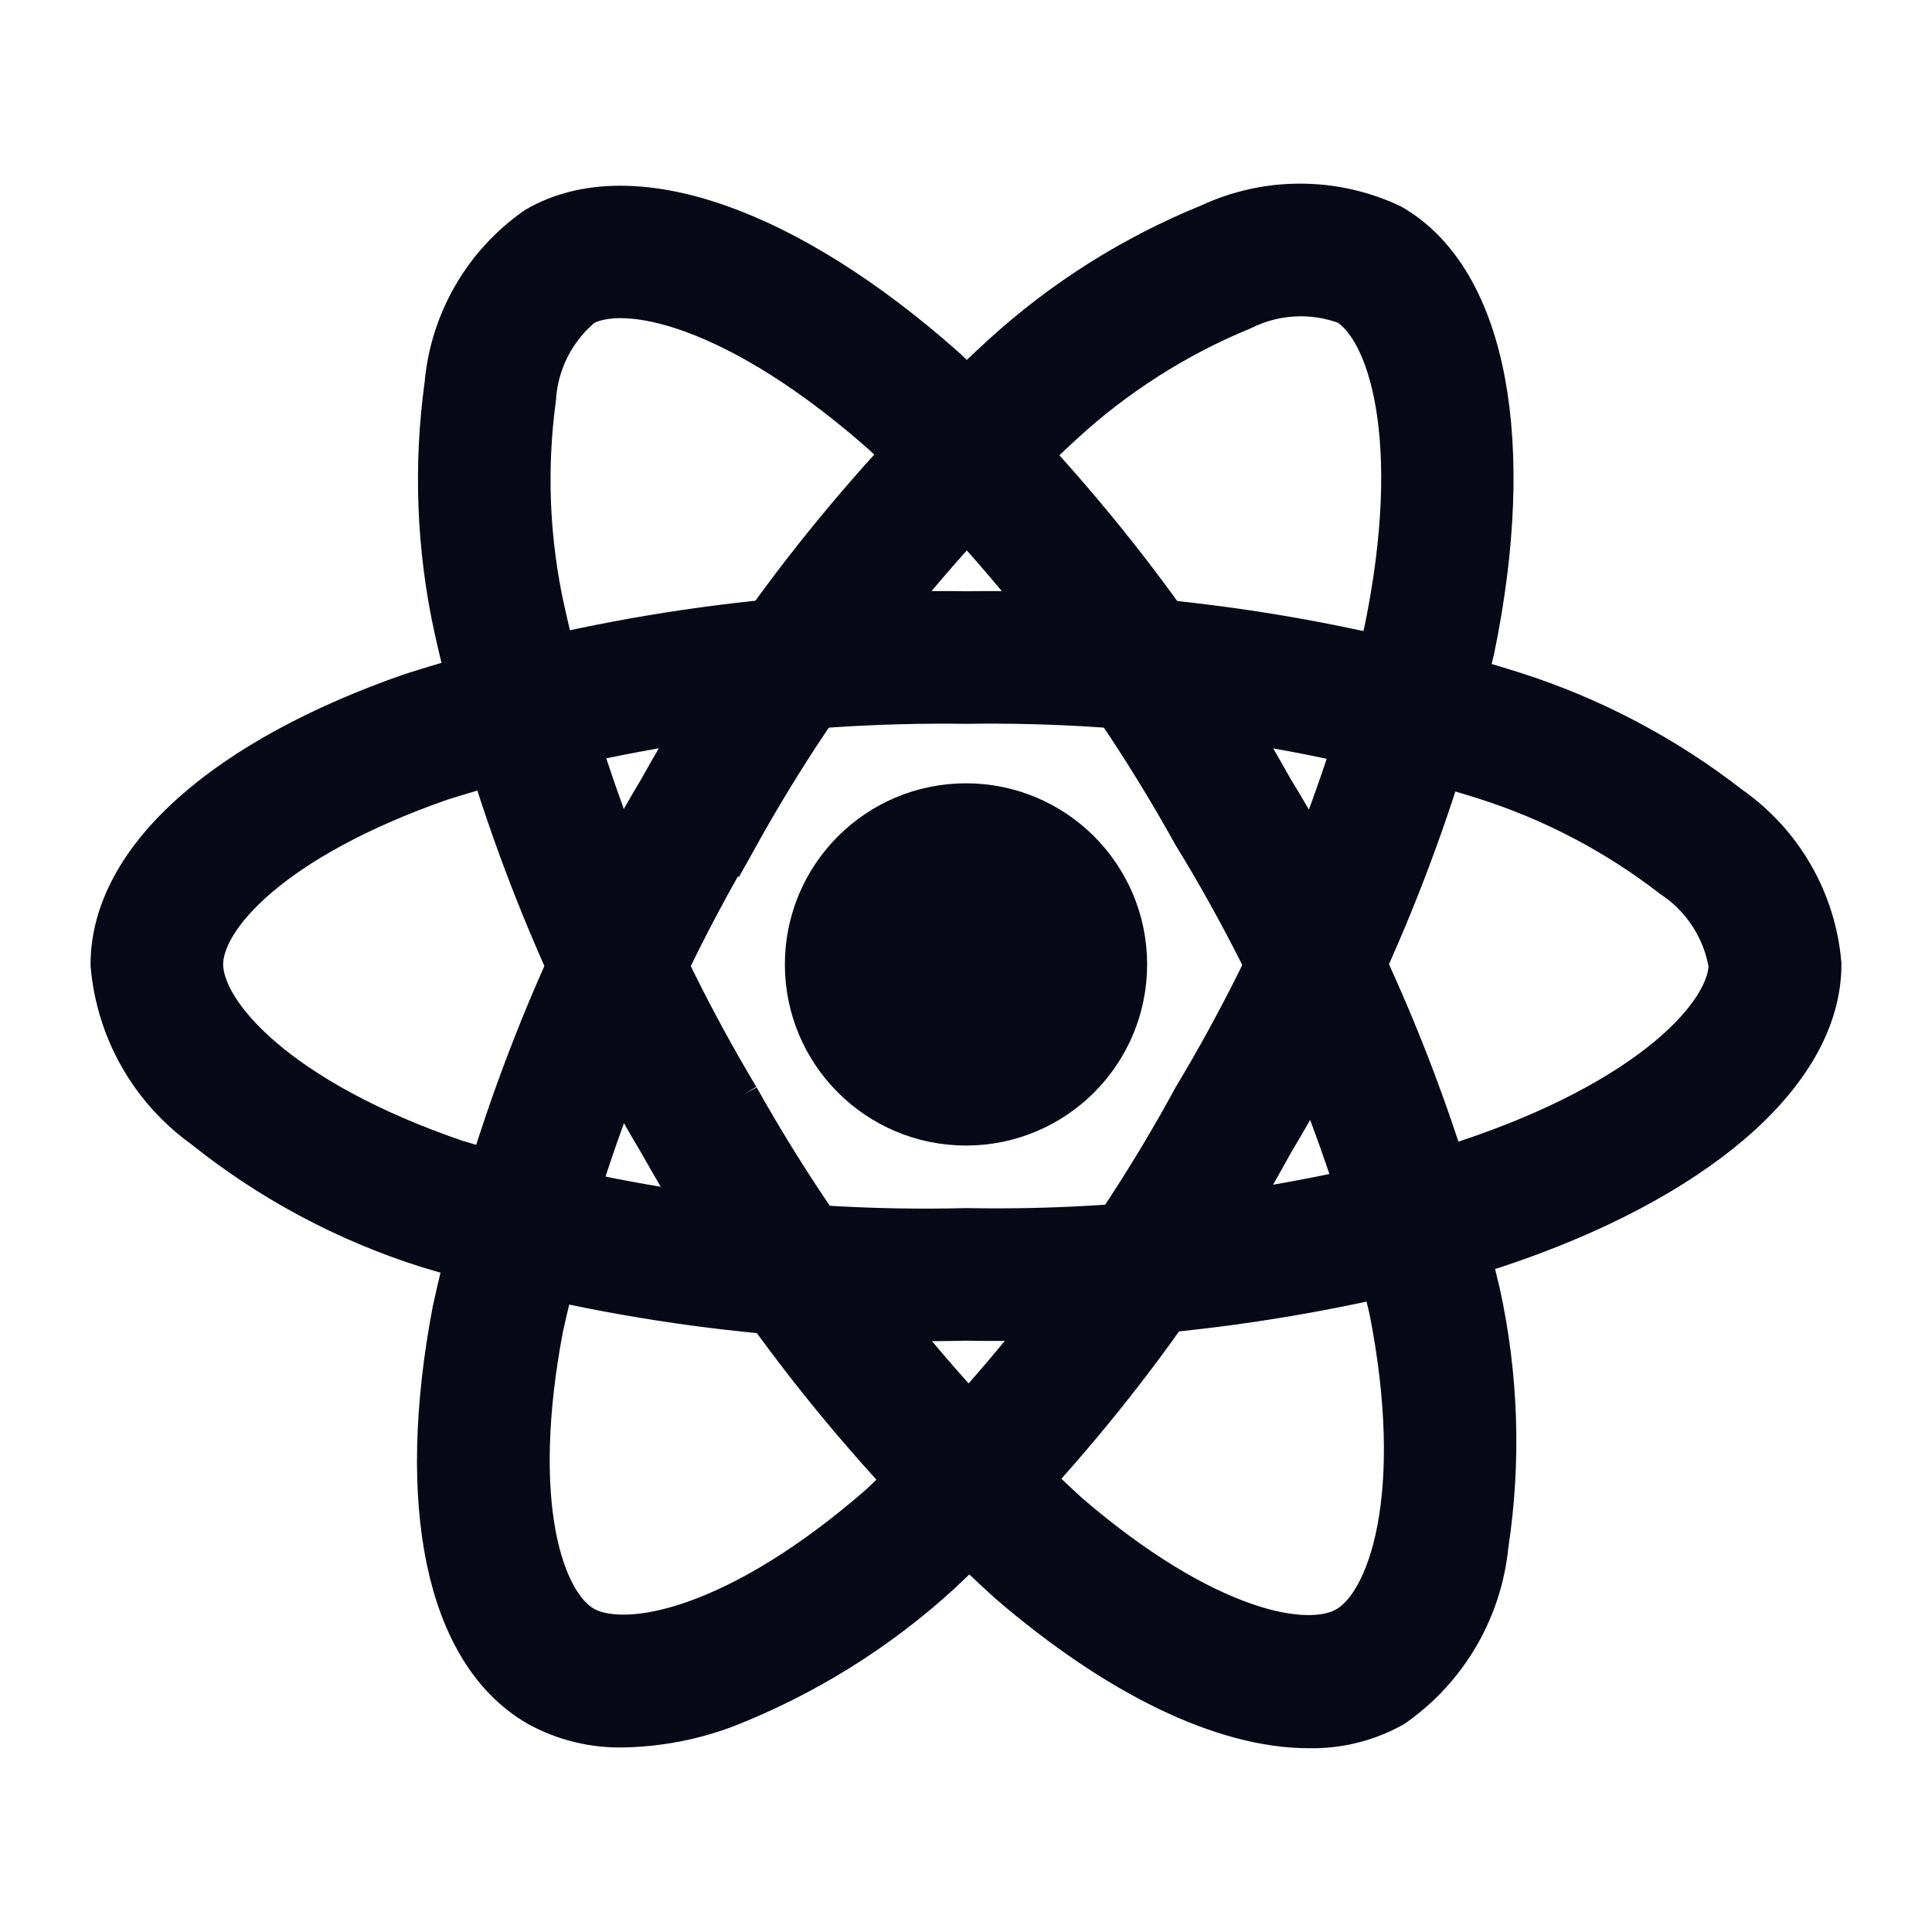
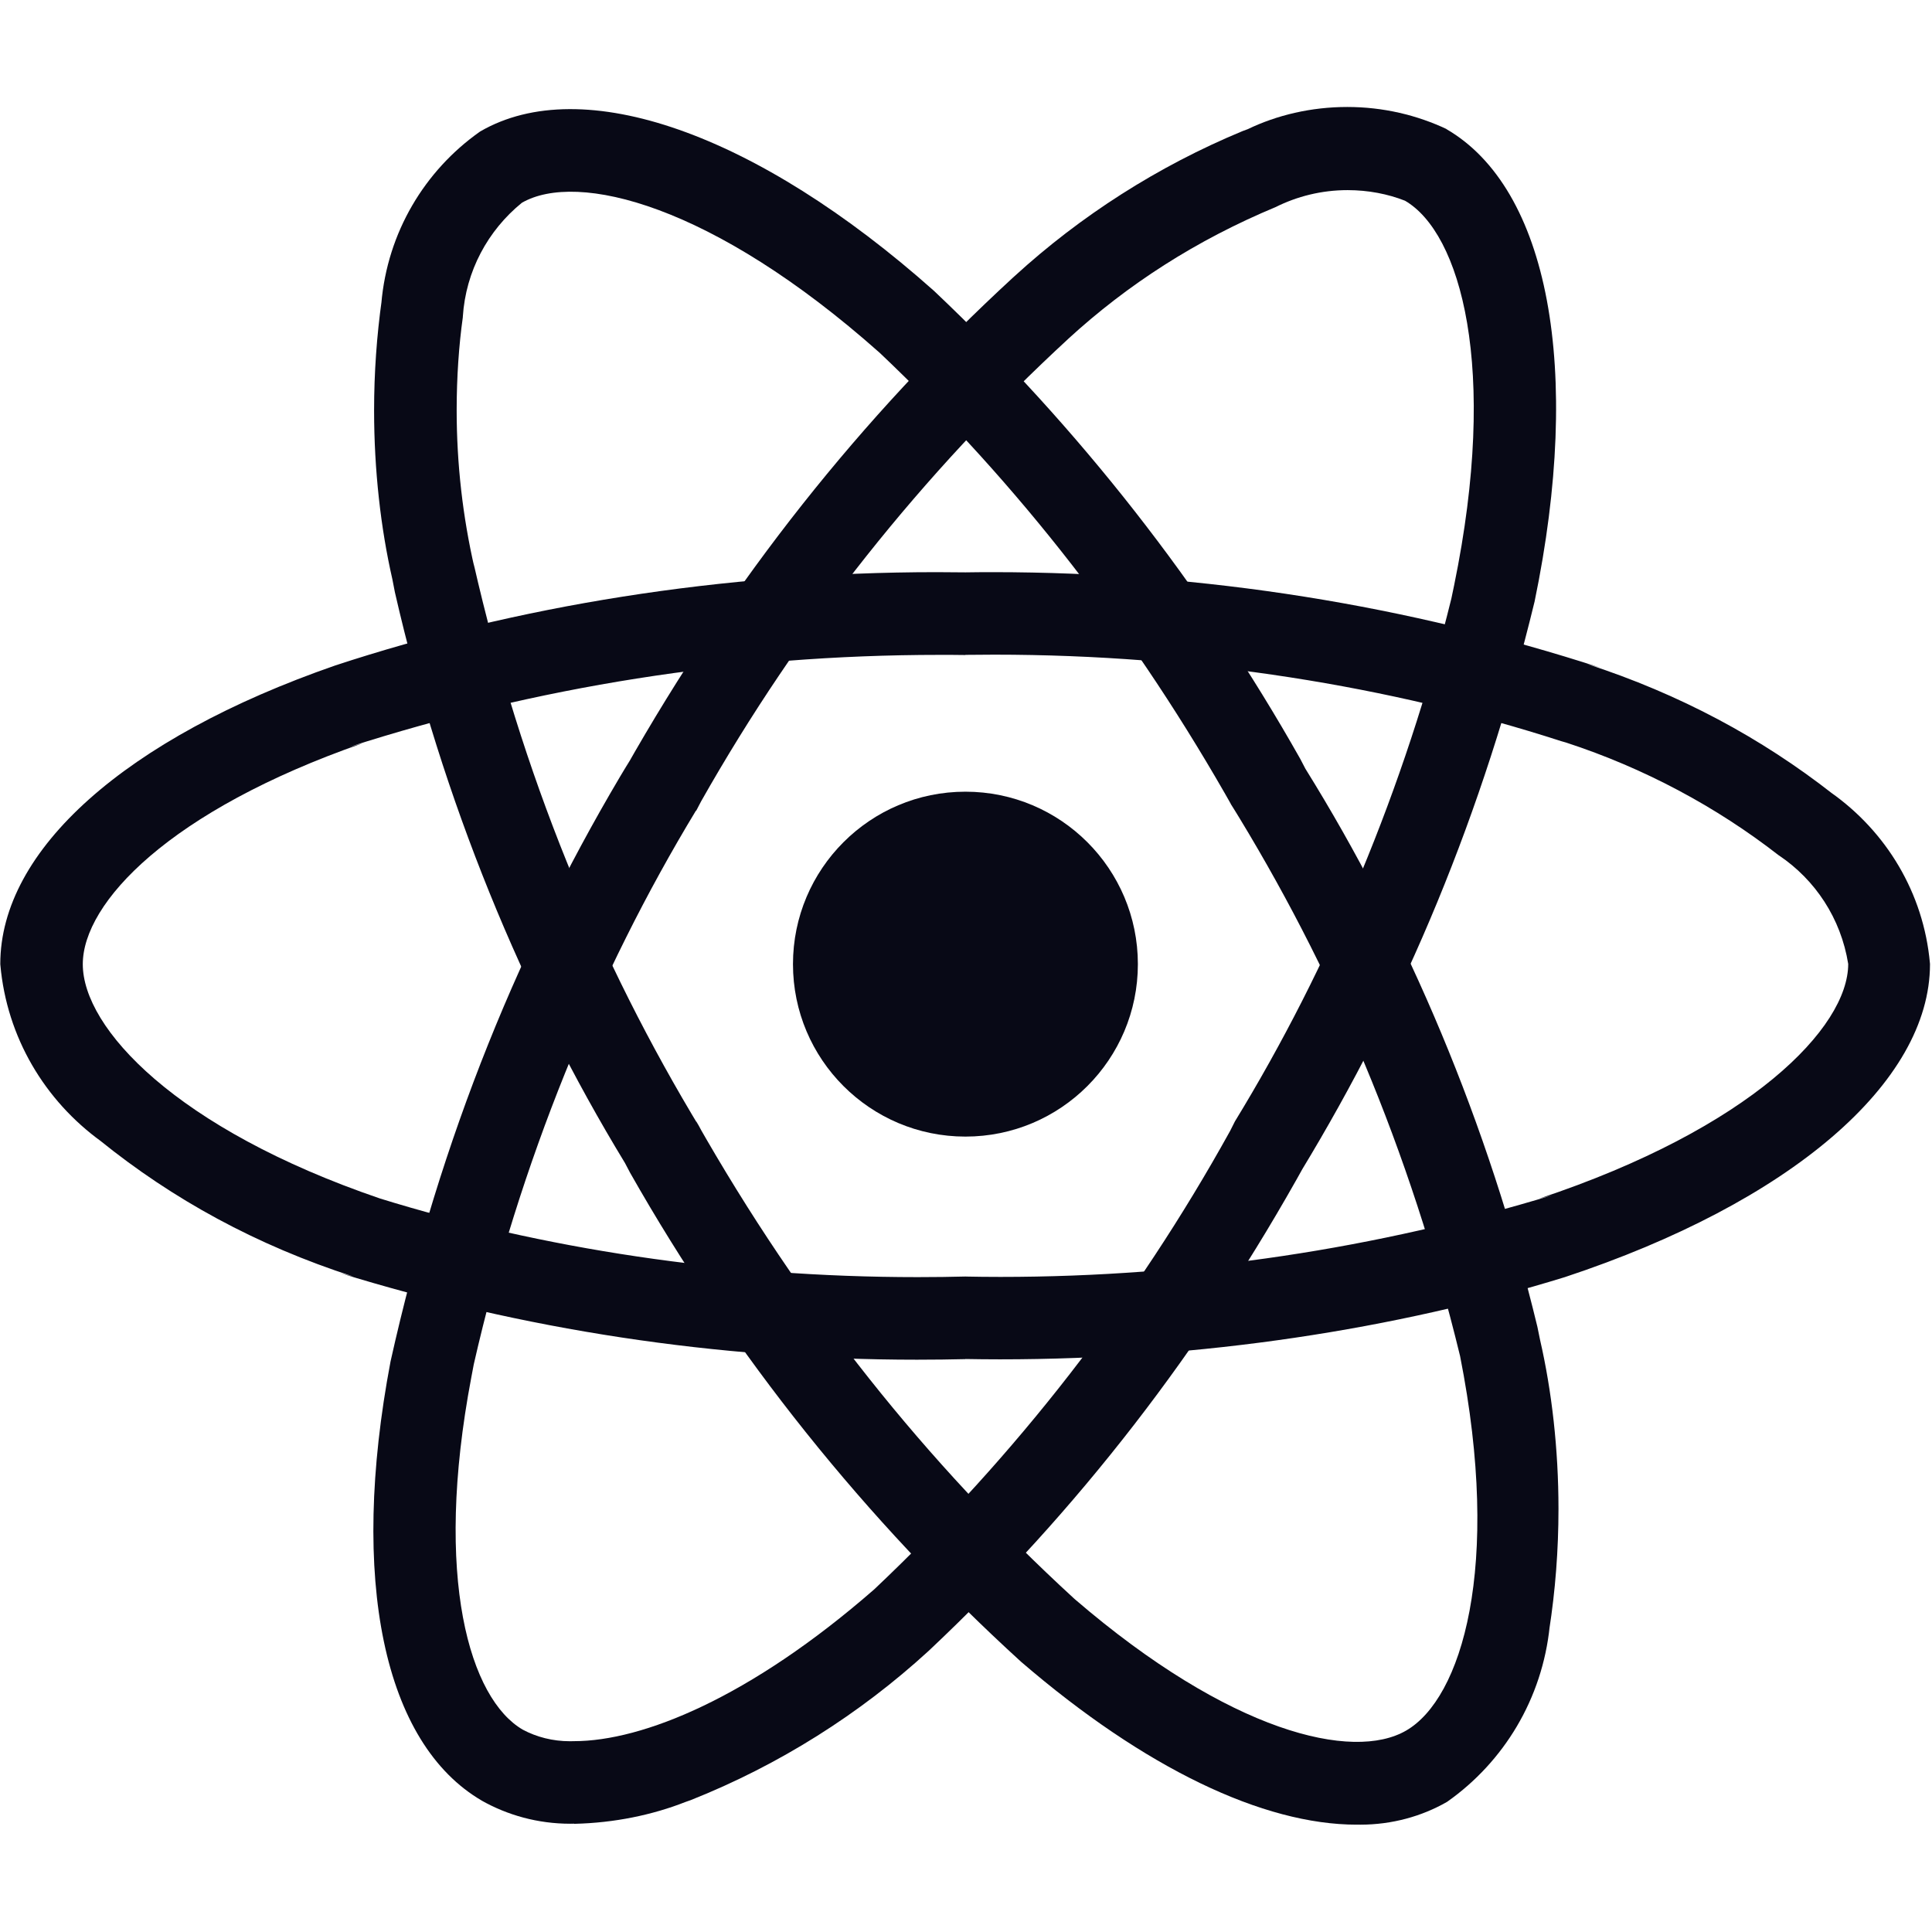
- <svg xmlns="http://www.w3.org/2000/svg" width="800px" height="800px" viewBox="0 0 32 32" fill="#080916" stroke="#080916">
+ <svg xmlns="http://www.w3.org/2000/svg" fill="#080916" width="800px" height="800px" viewBox="0 -1.5 27 27" stroke="#080916" stroke-width="0">
  <g id="SVGRepo_bgCarrier" stroke-width="0" />
  <g id="SVGRepo_iconCarrier">
-     <circle cx="16" cy="15.974" r="2.5" style="fill:#080916" />
-     <path d="M16,21.706a28.385,28.385,0,0,1-8.88-1.2,11.3,11.3,0,0,1-3.657-1.958A3.543,3.543,0,0,1,2,15.974c0-1.653,1.816-3.273,4.858-4.333A28.755,28.755,0,0,1,16,10.293a28.674,28.674,0,0,1,9.022,1.324,11.376,11.376,0,0,1,3.538,1.866A3.391,3.391,0,0,1,30,15.974c0,1.718-2.03,3.459-5.3,4.541A28.8,28.8,0,0,1,16,21.706Zm0-10.217a27.948,27.948,0,0,0-8.749,1.282c-2.8.977-4.055,2.313-4.055,3.2,0,.928,1.349,2.387,4.311,3.4A27.21,27.21,0,0,0,16,20.51a27.6,27.6,0,0,0,8.325-1.13C27.4,18.361,28.8,16.9,28.8,15.974a2.327,2.327,0,0,0-1.01-1.573,10.194,10.194,0,0,0-3.161-1.654A27.462,27.462,0,0,0,16,11.489Z" style="fill:#080916" />
-     <path d="M10.32,28.443a2.639,2.639,0,0,1-1.336-.328c-1.432-.826-1.928-3.208-1.327-6.373a28.755,28.755,0,0,1,3.4-8.593h0A28.676,28.676,0,0,1,16.71,5.995a11.376,11.376,0,0,1,3.384-2.133,3.391,3.391,0,0,1,2.878,0c1.489.858,1.982,3.486,1.287,6.859a28.806,28.806,0,0,1-3.316,8.133,28.385,28.385,0,0,1-5.476,7.093,11.3,11.3,0,0,1-3.523,2.189A4.926,4.926,0,0,1,10.32,28.443Zm1.773-14.7a27.948,27.948,0,0,0-3.26,8.219c-.553,2.915-.022,4.668.75,5.114.8.463,2.742.024,5.1-2.036a27.209,27.209,0,0,0,5.227-6.79,27.6,27.6,0,0,0,3.181-7.776c.654-3.175.089-5.119-.713-5.581a2.327,2.327,0,0,0-1.868.089A10.194,10.194,0,0,0,17.5,6.9a27.464,27.464,0,0,0-5.4,6.849Z" style="fill:#080916" />
-     <path d="M21.677,28.456c-1.355,0-3.076-.82-4.868-2.361a28.756,28.756,0,0,1-5.747-7.237h0a28.676,28.676,0,0,1-3.374-8.471,11.376,11.376,0,0,1-.158-4A3.391,3.391,0,0,1,8.964,3.9c1.487-.861,4.01.024,6.585,2.31a28.8,28.8,0,0,1,5.39,6.934,28.384,28.384,0,0,1,3.41,8.287,11.3,11.3,0,0,1,.137,4.146,3.543,3.543,0,0,1-1.494,2.555A2.59,2.59,0,0,1,21.677,28.456Zm-9.58-10.2a27.949,27.949,0,0,0,5.492,6.929c2.249,1.935,4.033,2.351,4.8,1.9.8-.465,1.39-2.363.782-5.434A27.212,27.212,0,0,0,19.9,13.74,27.6,27.6,0,0,0,14.755,7.1c-2.424-2.152-4.39-2.633-5.191-2.169a2.327,2.327,0,0,0-.855,1.662,10.194,10.194,0,0,0,.153,3.565,27.465,27.465,0,0,0,3.236,8.1Z" style="fill:#080916" />
+     <path d="m15.902 11.974c0 1.331-1.079 2.41-2.41 2.41s-2.41-1.079-2.41-2.41 1.079-2.41 2.41-2.41 2.41 1.079 2.41 2.41z" />
+     <path d="m13.491 17.494c-.201.005-.438.008-.676.008-2.811 0-5.522-.425-8.073-1.214l.193.051c-1.351-.436-2.522-1.079-3.541-1.903l.021.016c-.789-.571-1.32-1.455-1.41-2.467l-.001-.013c0-1.594 1.747-3.154 4.681-4.172 2.512-.827 5.403-1.304 8.405-1.304.139 0 .278.001.417.003h-.021c.116-.002.252-.003.389-.003 2.965 0 5.82.469 8.496 1.337l-.195-.055c1.305.424 2.438 1.036 3.433 1.814l-.024-.018c.775.546 1.298 1.404 1.386 2.387l.001.013c0 1.656-1.954 3.332-5.103 4.374-2.363.729-5.08 1.149-7.895 1.149-.17 0-.339-.002-.508-.005h.025zm0-9.84c-.106-.002-.232-.002-.358-.002-2.881 0-5.656.452-8.259 1.289l.191-.053c-2.698.941-3.908 2.228-3.908 3.087 0 .893 1.301 2.3 4.153 3.274 2.249.697 4.834 1.099 7.513 1.099.235 0 .469-.003.702-.009l-.034.001c.146.003.318.005.49.005 2.684 0 5.274-.4 7.715-1.143l-.187.049c2.96-.984 4.32-2.391 4.32-3.28-.102-.638-.462-1.176-.966-1.515l-.008-.005c-.866-.674-1.876-1.217-2.97-1.574l-.07-.02c-2.368-.766-5.093-1.208-7.92-1.208-.142 0-.283.001-.424.003h.021z" />
+     <path d="m8.023 23.986c-.016 0-.035.001-.053.001-.453 0-.878-.119-1.245-.327l.013.007c-1.378-.8-1.858-3.092-1.28-6.141.697-3.128 1.827-5.894 3.344-8.4l-.069.124c1.499-2.655 3.31-4.926 5.425-6.872l.02-.018c.923-.844 2.003-1.537 3.187-2.028l.073-.027c.407-.196.885-.31 1.39-.31.501 0 .976.113 1.4.314l-.02-.008c1.435.826 1.911 3.36 1.238 6.606-.72 2.967-1.818 5.58-3.262 7.959l.07-.123c-1.452 2.63-3.209 4.882-5.266 6.819l-.014.013c-.958.877-2.083 1.59-3.321 2.082l-.074.026c-.46.181-.992.292-1.549.305h-.006zm1.205-14.447.499.288c-1.381 2.28-2.465 4.926-3.106 7.74l-.034.18c-.533 2.809-.019 4.498.72 4.926.191.102.417.161.657.161.02 0 .041 0 .061-.001h-.003c.955 0 2.458-.605 4.196-2.122 1.976-1.867 3.654-4.023 4.972-6.404l.068-.135c1.318-2.156 2.371-4.653 3.025-7.307l.038-.182c.629-3.058.086-4.93-.686-5.378-.238-.094-.514-.148-.802-.148-.364 0-.708.087-1.012.24l.013-.006c-1.118.465-2.078 1.086-2.907 1.846l.007-.006c-2.041 1.881-3.772 4.057-5.136 6.468l-.069.132z" />
+     <path d="m18.96 24c-1.306 0-2.96-.787-4.69-2.276-2.175-1.983-4.017-4.282-5.464-6.834l-.072-.137c-1.43-2.349-2.551-5.075-3.215-7.975l-.036-.185c-.162-.709-.255-1.522-.255-2.357 0-.527.037-1.044.108-1.551l-.007.058c.085-.998.608-1.858 1.372-2.399l.01-.007c1.43-.83 3.865.024 6.342 2.228 2.022 1.914 3.748 4.113 5.118 6.54l.072.138c1.428 2.297 2.557 4.961 3.242 7.798l.038.186c.163.709.257 1.524.257 2.36 0 .577-.044 1.143-.13 1.696l.008-.062c-.103 1.022-.644 1.901-1.429 2.456l-.011.007c-.348.199-.764.316-1.207.316-.018 0-.036 0-.054-.001h.003zm-9.228-9.823c1.458 2.571 3.217 4.771 5.271 6.656l.02.018c2.166 1.863 3.884 2.266 4.628 1.834.773-.446 1.339-2.276.754-5.233-.702-2.89-1.787-5.434-3.219-7.741l.065.112c-1.379-2.456-3.027-4.562-4.948-6.384l-.012-.011c-2.334-2.074-4.225-2.54-4.998-2.094-.473.385-.784.952-.825 1.593v.007c-.055.39-.086.84-.086 1.298 0 .757.086 1.493.248 2.201l-.013-.066c.673 2.952 1.747 5.559 3.182 7.924l-.066-.117z" />
  </g>
</svg>
